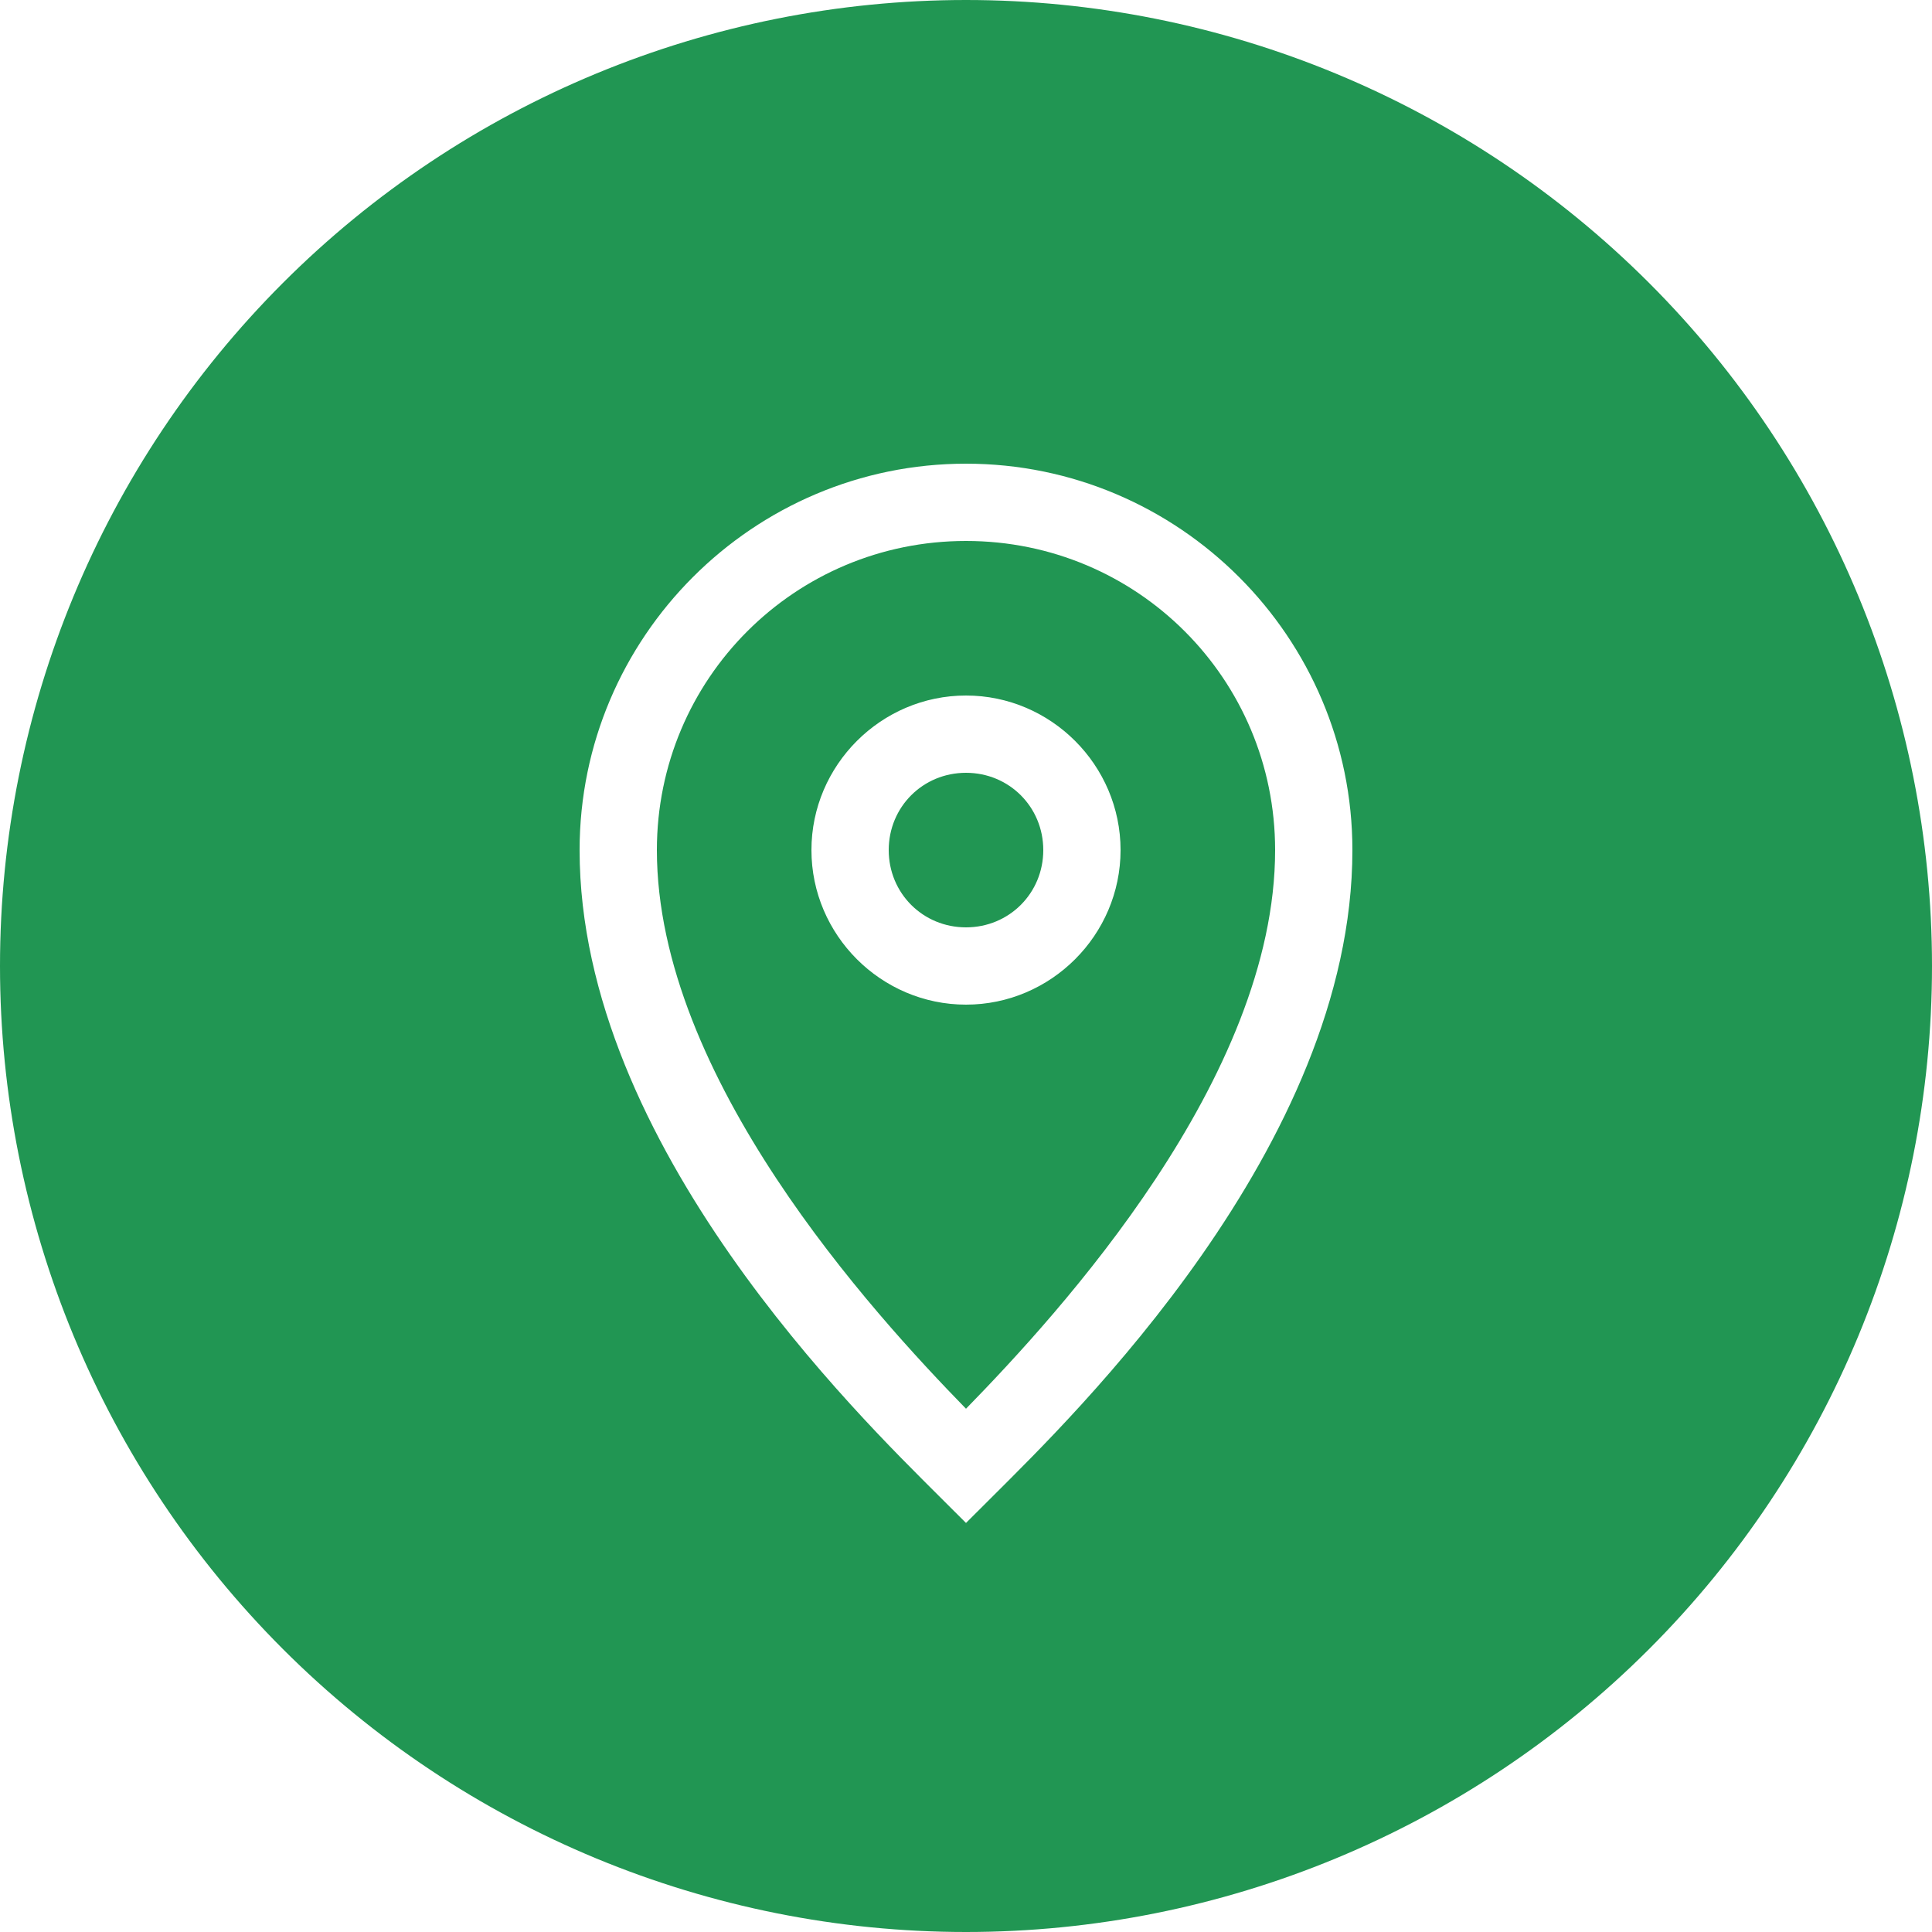
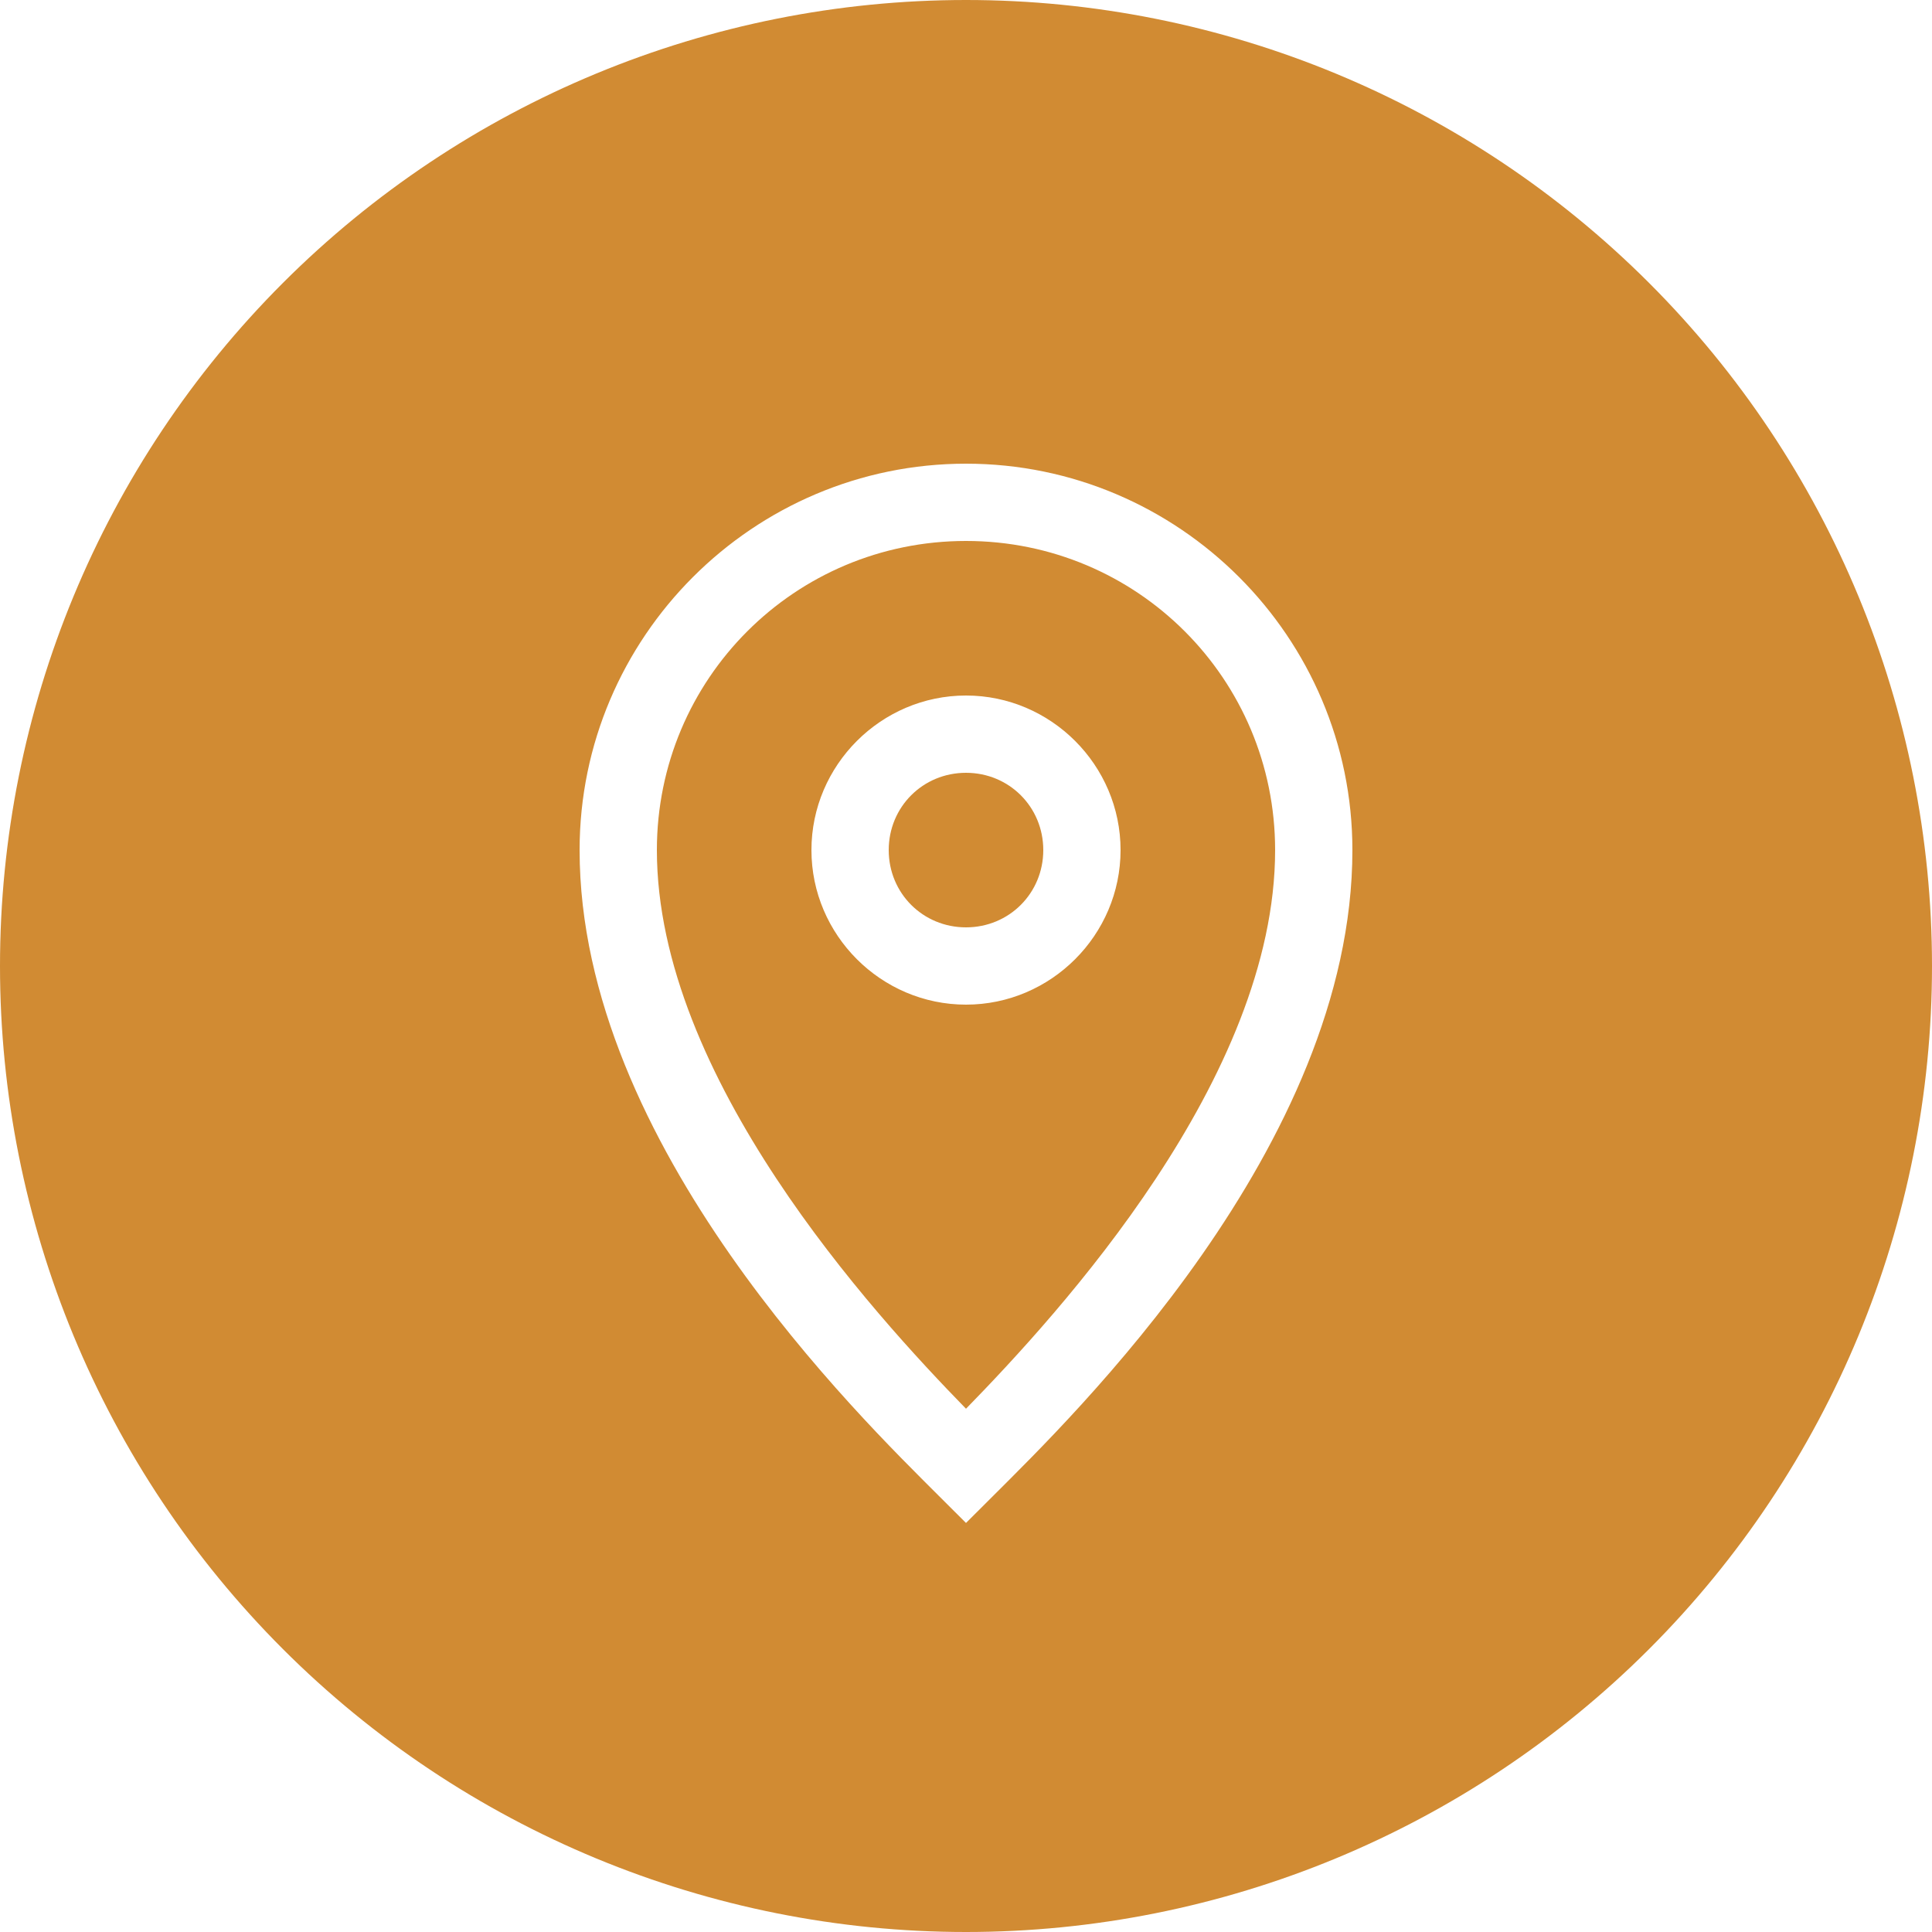
<svg xmlns="http://www.w3.org/2000/svg" xmlns:xlink="http://www.w3.org/1999/xlink" width="25" height="25" viewBox="0 0 25 25" version="1.1">
  <g id="Canvas" transform="translate(-4909 -2758)">
    <g id="noun_376938_cc">
      <g id="Group">
        <g id="Group">
          <g id="Group">
            <g id="Vector">
-               <use xlink:href="#path0_fill" transform="translate(4909 2758)" fill="#219653" />
+               <use xlink:href="#path0_fill" transform="translate(4909 2758)" fill="#D18B33" />
            </g>
          </g>
        </g>
      </g>
    </g>
  </g>
  <defs>
    <path id="path0_fill" d="M 12.5 8.88178e-16C 9.185 1.77636e-15 6.005 1.317 3.661 3.661C 1.317 6.005 2.66454e-15 9.185 0 12.5C 3.55271e-15 15.815 1.317 18.995 3.661 21.339C 6.005 23.683 9.185 25 12.5 25C 15.815 25 18.995 23.683 21.339 21.339C 23.683 18.995 25 15.815 25 12.5C 25 9.185 23.683 6.005 21.339 3.661C 18.995 1.317 15.815 1.44329e-15 12.5 0L 12.5 8.88178e-16ZM 12.5 6C 15.255 6 17.5 8.245 17.5 11C 17.5 14.835 13.853 18.354 12.854 19.354L 12.5 19.707L 12.146 19.354C 11.145 18.352 7.5 14.825 7.5 11C 7.5 8.245 9.745 6 12.5 6ZM 12.5 7C 10.285 7 8.5 8.785 8.5 11C 8.5 13.938 11.292 16.99 12.5 18.229C 13.709 16.99 16.5 13.949 16.5 11C 16.5 8.785 14.715 7 12.5 7ZM 12.5 9C 13.599 9 14.5 9.901 14.5 11C 14.5 12.099 13.599 13 12.5 13C 11.401 13 10.5 12.099 10.5 11C 10.5 9.901 11.401 9 12.5 9ZM 12.5 10C 11.942 10 11.5 10.442 11.5 11C 11.5 11.558 11.942 12 12.5 12C 13.058 12 13.5 11.558 13.5 11C 13.5 10.442 13.058 10 12.5 10Z" />
  </defs>
</svg>
